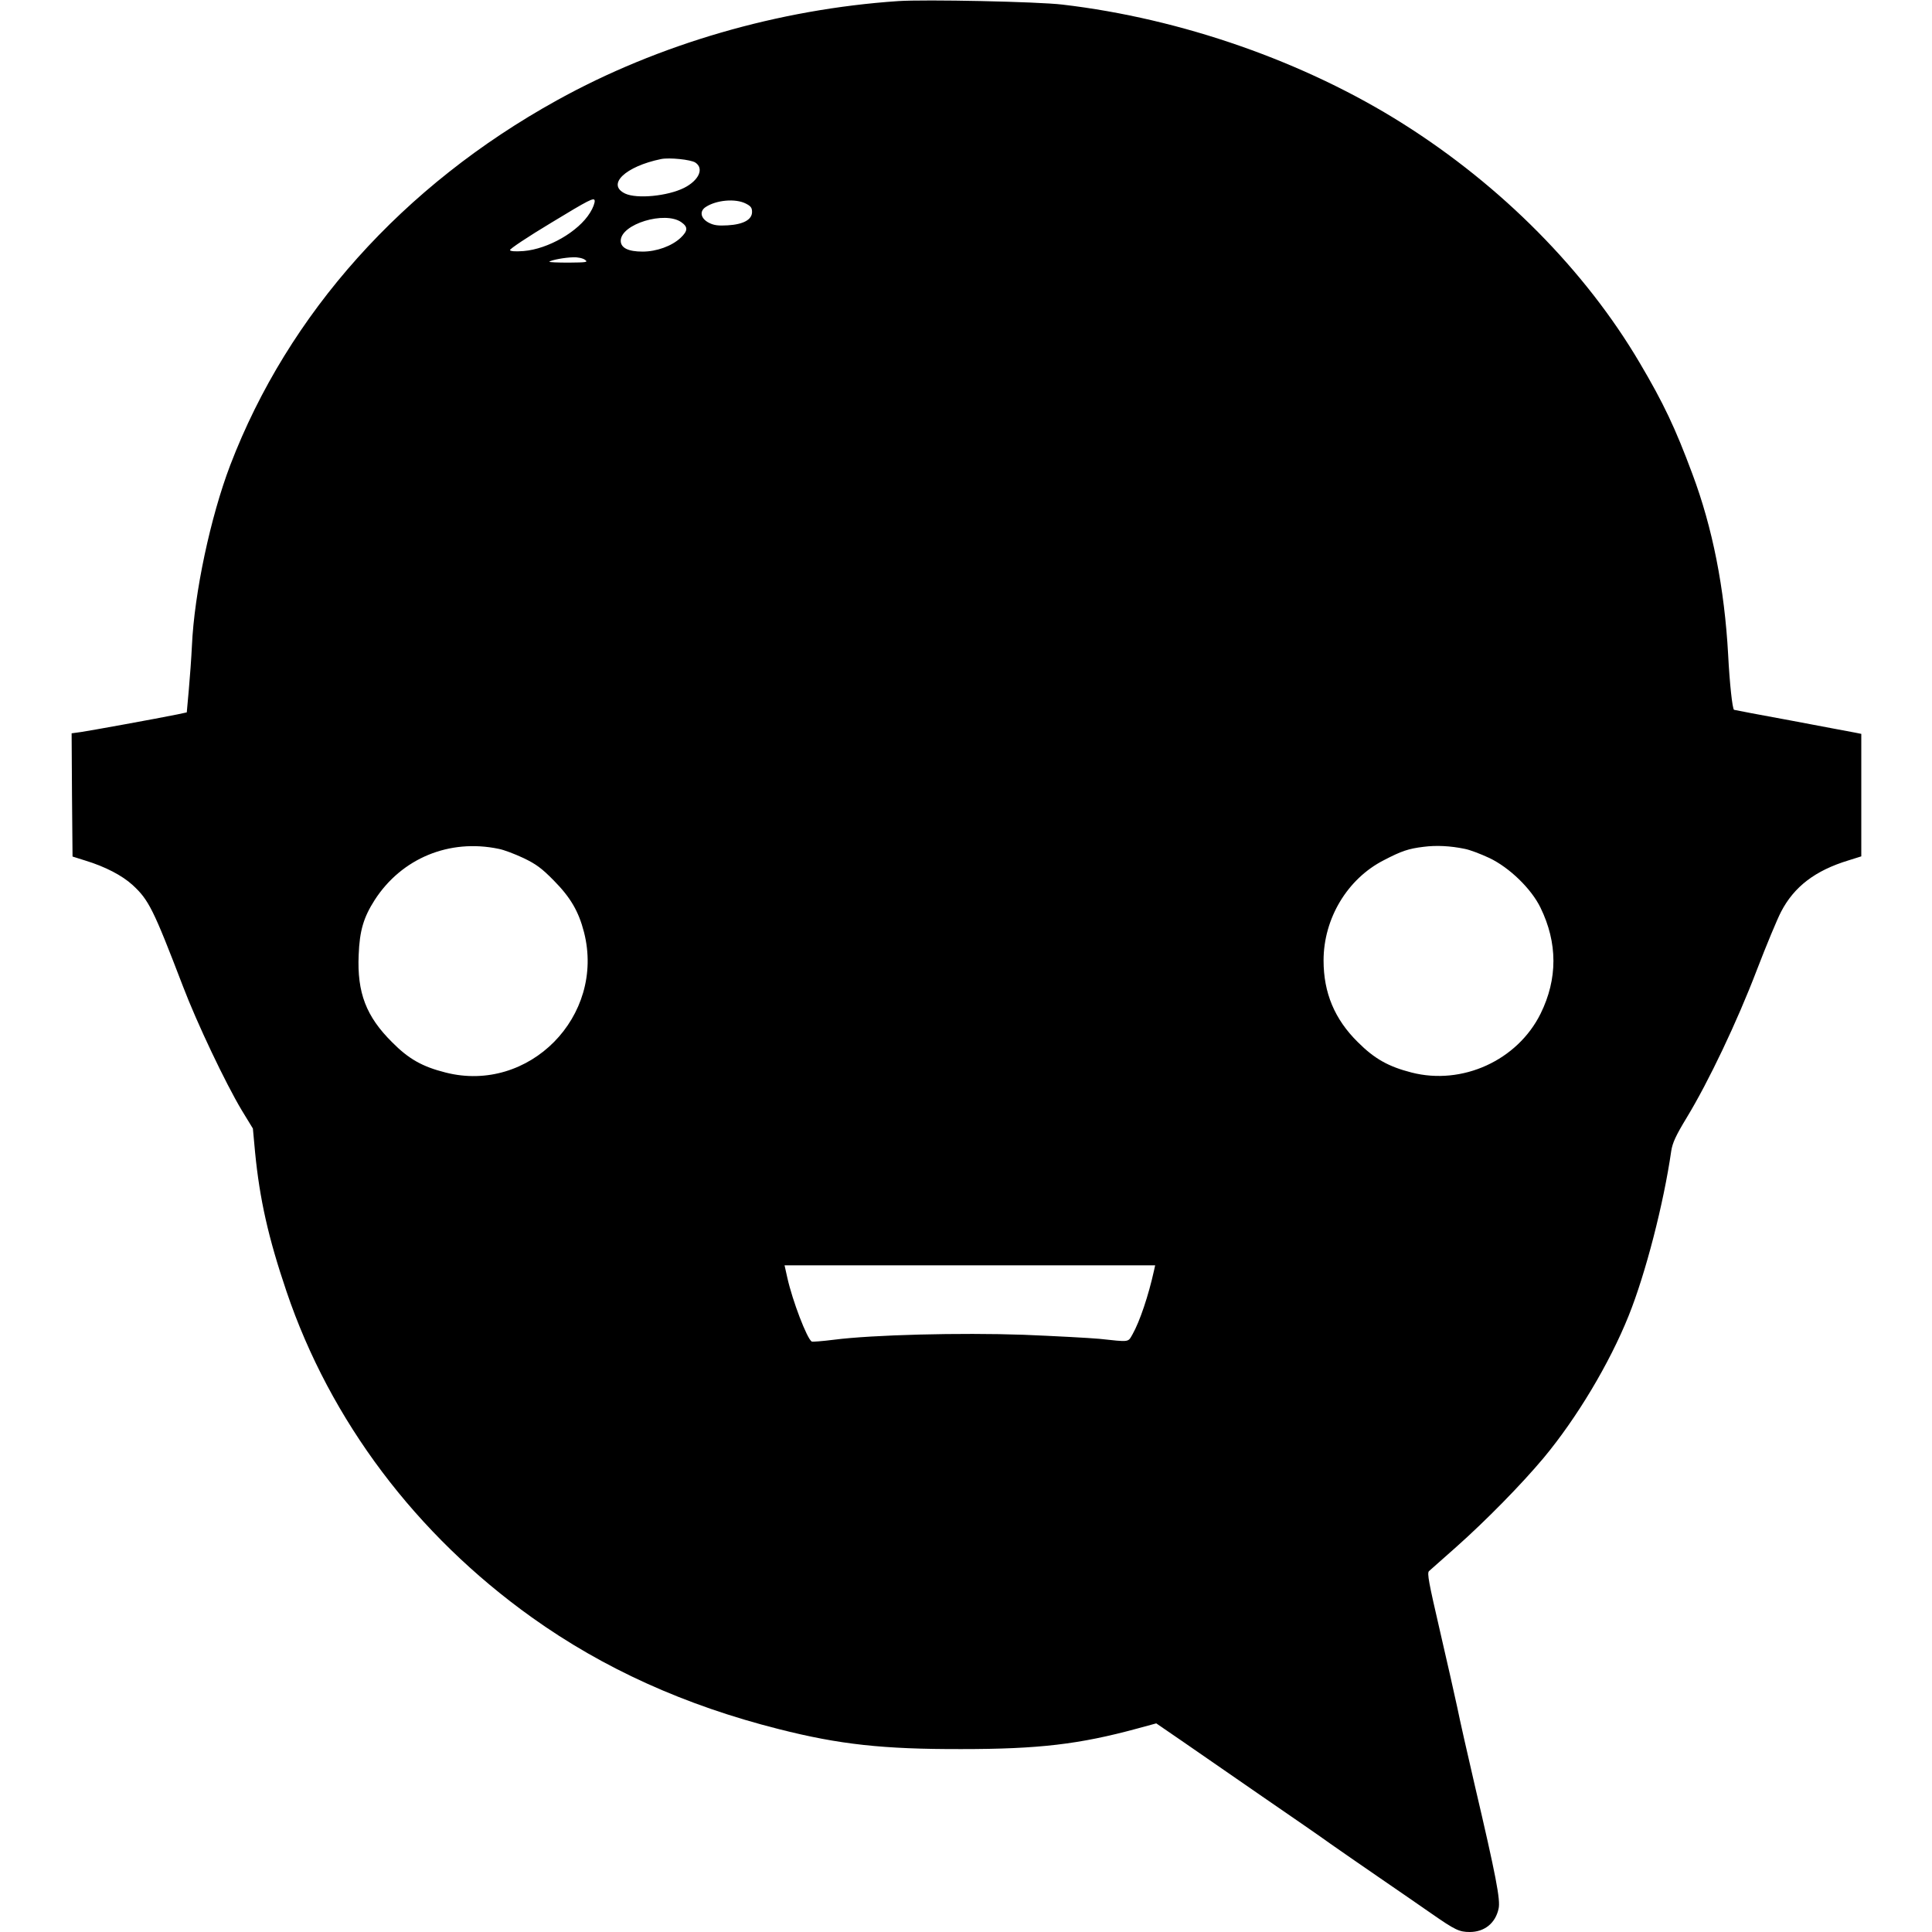
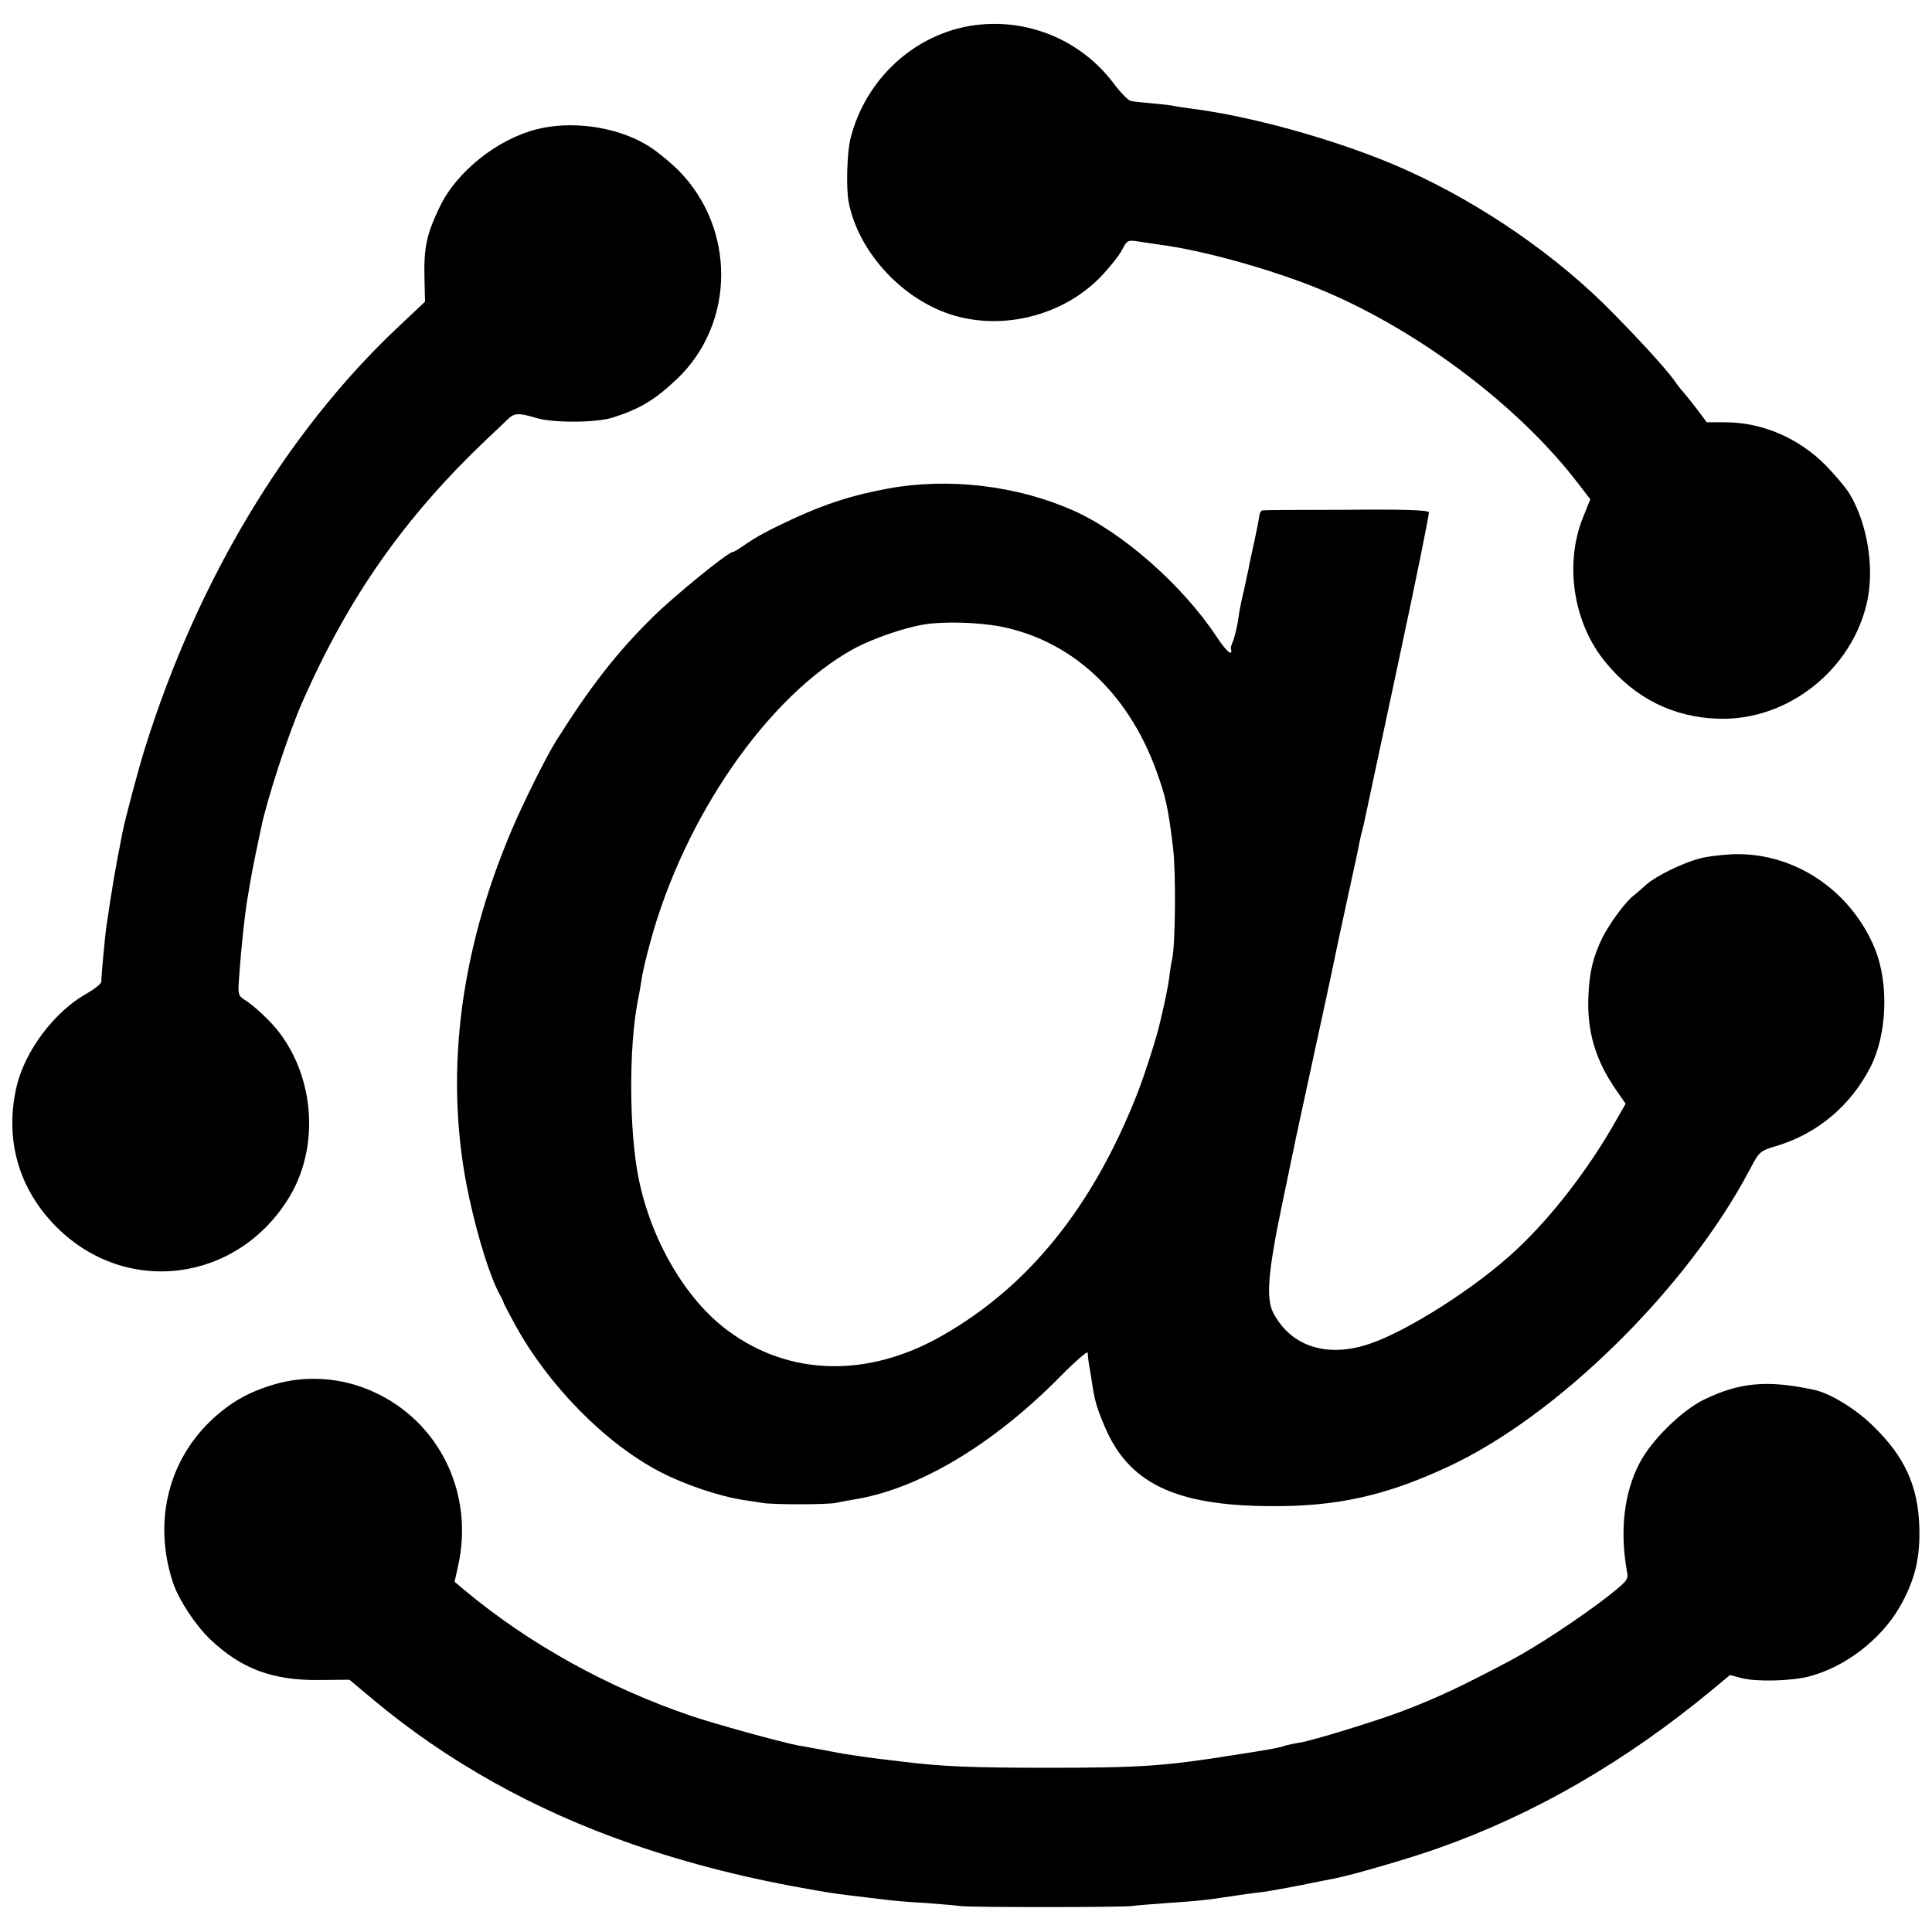
- <svg xmlns="http://www.w3.org/2000/svg" version="1.0" width="1052pt" height="1052pt" viewBox="0 0 1052 1052" preserveAspectRatio="xMidYMid meet">
-   <g transform="translate(0,1052) scale(0.1,-0.1)" fill="#000000" stroke="none">
-     <path d="M4890 10514 c-649 -44 -1305 -234 -1857 -540 -839 -464 -1463 -1161 -1779 -1986 -108 -283 -196 -697 -209 -985 -3 -65 -11 -173 -17 -240 l-11 -122 -51 -11 c-118 -24 -477 -89 -525 -96 l-51 -7 2 -335 3 -336 70 -22 c108 -33 200 -81 257 -133 88 -81 113 -131 274 -551 76 -200 232 -528 320 -675 l61 -100 12 -130 c25 -255 72 -465 171 -757 238 -704 706 -1325 1336 -1775 389 -278 833 -479 1344 -608 330 -84 569 -110 995 -109 421 0 642 26 958 112 l103 28 140 -96 c76 -53 272 -188 434 -300 162 -111 331 -228 375 -260 44 -31 161 -112 260 -180 99 -68 230 -158 290 -200 128 -89 151 -100 208 -100 80 0 140 48 157 127 11 47 -14 178 -130 673 -39 168 -82 358 -95 423 -14 65 -57 256 -96 424 -59 255 -69 307 -58 318 8 7 75 66 149 132 163 145 355 341 474 483 181 217 360 516 464 775 92 228 191 612 232 897 7 45 24 83 86 185 117 193 272 518 379 798 53 138 113 282 133 320 71 137 186 225 367 280 l70 22 0 333 0 334 -35 7 c-19 3 -174 33 -345 65 -170 31 -311 58 -313 59 -9 6 -24 144 -32 300 -20 363 -85 692 -195 985 -93 250 -157 385 -287 605 -296 502 -751 962 -1288 1301 -535 338 -1206 573 -1855 649 -133 16 -750 29 -895 19z m-1104 -879 c49 -32 20 -97 -61 -138 -90 -45 -257 -61 -321 -31 -103 49 1 148 196 188 46 9 161 -3 186 -19z m-573 -273 c-63 -103 -228 -198 -362 -209 -42 -3 -71 -2 -74 5 -4 5 96 72 226 150 204 124 232 138 235 120 2 -11 -9 -41 -25 -66z m847 50 c28 -14 35 -23 35 -46 0 -42 -47 -68 -133 -73 -51 -3 -75 0 -102 14 -45 23 -53 63 -17 86 58 38 161 47 217 19z m-350 -102 c37 -26 36 -47 -4 -85 -48 -45 -131 -75 -207 -75 -78 0 -119 20 -119 59 0 91 241 164 330 101z m-524 -205 c17 -13 8 -14 -90 -15 -60 0 -107 2 -105 5 10 9 84 23 130 24 26 1 53 -5 65 -14z m-471 -3207 c28 -5 88 -28 135 -50 69 -33 100 -56 165 -122 92 -93 136 -169 165 -282 117 -458 -300 -880 -754 -764 -127 32 -201 74 -291 165 -141 140 -191 269 -182 475 5 133 27 205 87 299 147 228 407 335 675 279z m5260 0 c28 -5 88 -28 135 -50 109 -52 228 -167 278 -270 94 -192 94 -388 1 -577 -126 -255 -427 -392 -703 -321 -125 32 -201 74 -292 165 -127 125 -187 269 -187 445 0 229 130 445 328 546 96 50 134 63 217 73 69 9 146 5 223 -11z m-1691 -2295 c-30 -137 -78 -279 -117 -348 -26 -45 -13 -43 -182 -25 -55 5 -241 15 -412 22 -345 12 -821 0 -1032 -27 -63 -8 -117 -12 -121 -10 -26 16 -105 222 -133 348 l-15 67 1009 0 1009 0 -6 -27z" />
+ <svg xmlns="http://www.w3.org/2000/svg" version="1.0" width="700pt" height="700pt" viewBox="0 0 700 700" preserveAspectRatio="xMidYMid meet">
+   <g transform="translate(0,700) scale(0.1,-0.1)" fill="#000000" stroke="none">
+     <path d="M3534 6909 c-217 -28 -399 -194 -453 -413 -12 -50 -16 -178 -6 -229 36 -183 199 -358 385 -411 182 -52 392 3 525 138 33 34 69 79 80 100 19 36 21 37 60 31 22 -3 58 -9 80 -12 146 -19 372 -81 545 -148 363 -142 749 -428 972 -722 l40 -52 -27 -67 c-68 -171 -34 -385 85 -527 105 -127 243 -196 405 -201 252 -9 489 179 541 429 25 120 0 276 -63 383 -14 24 -55 72 -89 107 -99 99 -230 155 -364 155 l-66 0 -39 52 c-22 28 -44 56 -50 62 -6 6 -18 22 -27 35 -31 45 -152 176 -257 280 -212 207 -492 392 -769 508 -221 92 -512 172 -722 199 -25 3 -52 7 -60 9 -8 2 -44 7 -80 10 -36 3 -73 7 -82 9 -9 1 -38 30 -64 65 -116 154 -307 235 -500 210z" />
+     <path d="M1946 6532 c-144 -36 -292 -154 -353 -282 -48 -100 -58 -147 -55 -264 l2 -79 -104 -98 c-400 -379 -720 -912 -909 -1514 -23 -72 -73 -259 -83 -310 -29 -147 -38 -203 -59 -345 -4 -26 -18 -176 -18 -197 0 -7 -25 -27 -55 -44 -115 -65 -222 -207 -252 -336 -44 -191 7 -371 145 -509 253 -253 657 -200 844 110 107 179 92 425 -37 595 -29 39 -93 99 -128 120 -21 14 -22 20 -18 75 7 104 21 237 30 286 2 14 7 41 10 60 3 19 12 67 20 105 8 39 17 81 20 95 20 100 101 348 151 460 168 380 370 667 667 949 33 31 68 64 78 74 22 21 39 21 100 3 60 -19 219 -18 278 1 100 32 154 65 234 141 211 202 212 546 3 756 -35 34 -88 77 -119 94 -111 64 -268 85 -392 54z" />
+     <path d="M3218 5230 c-130 -24 -223 -54 -343 -109 -96 -45 -129 -62 -187 -102 -15 -11 -30 -19 -33 -19 -17 0 -211 -158 -290 -236 -131 -129 -226 -251 -353 -453 -36 -59 -114 -215 -157 -316 -195 -457 -247 -911 -155 -1335 33 -151 77 -290 112 -353 7 -12 12 -24 13 -27 0 -3 19 -39 42 -81 121 -220 326 -428 523 -531 92 -48 219 -90 305 -103 23 -3 52 -8 65 -10 33 -7 239 -7 270 0 14 3 50 10 81 15 229 42 491 200 730 442 54 55 99 94 100 87 0 -8 2 -25 4 -39 3 -14 7 -41 10 -60 11 -74 17 -96 46 -165 86 -208 255 -290 600 -292 242 -2 418 37 644 142 398 184 869 648 1095 1078 35 66 36 67 100 86 146 45 265 145 336 283 61 117 68 301 19 426 -86 214 -292 354 -515 347 -41 -2 -95 -8 -120 -15 -65 -17 -160 -64 -195 -95 -16 -15 -37 -32 -45 -39 -28 -20 -87 -100 -113 -151 -35 -71 -49 -128 -52 -218 -5 -125 26 -228 99 -334 l36 -52 -36 -63 c-98 -173 -231 -346 -361 -467 -141 -133 -393 -294 -531 -340 -153 -52 -284 -10 -348 111 -28 52 -20 148 31 393 25 121 48 231 51 245 3 14 21 97 40 185 54 249 93 428 98 455 3 14 23 111 46 215 23 105 44 201 46 215 3 14 7 33 10 42 3 10 7 30 10 44 3 14 57 267 120 562 63 294 113 540 111 546 -3 8 -95 11 -298 9 -162 0 -299 -1 -304 -2 -6 -1 -11 -9 -12 -18 -1 -10 -9 -52 -18 -93 -9 -41 -19 -86 -21 -100 -3 -14 -10 -45 -15 -70 -15 -63 -18 -79 -24 -123 -4 -22 -11 -51 -16 -66 -6 -14 -10 -27 -10 -28 10 -35 -13 -17 -49 37 -124 189 -346 384 -525 462 -203 89 -448 118 -667 78z m402 -499 c259 -49 465 -237 569 -522 35 -97 43 -132 61 -279 11 -86 9 -349 -3 -405 -3 -11 -8 -42 -11 -70 -4 -27 -12 -68 -17 -90 -5 -22 -12 -51 -15 -65 -10 -49 -57 -196 -86 -269 -161 -406 -391 -691 -702 -869 -269 -155 -556 -149 -779 17 -152 112 -278 327 -323 551 -35 172 -36 475 -3 645 6 28 12 66 15 85 3 19 16 76 30 126 123 454 426 891 735 1062 69 38 188 79 261 90 71 11 189 7 268 -7z" />
+     <path d="M997 1985 c-100 -29 -168 -69 -241 -140 -150 -149 -199 -366 -130 -577 20 -62 81 -155 135 -207 112 -107 227 -150 395 -148 l110 1 85 -71 c267 -224 585 -402 938 -524 207 -72 426 -127 666 -168 56 -10 85 -14 195 -27 25 -3 58 -7 75 -9 16 -2 74 -7 130 -10 55 -4 111 -9 125 -11 31 -5 571 -5 620 0 19 3 78 7 130 11 91 6 146 11 200 20 62 9 108 16 145 20 22 3 85 14 140 25 55 11 109 22 121 24 66 13 276 74 379 111 346 123 670 310 982 567 l71 59 42 -11 c53 -14 179 -11 245 6 130 34 259 133 327 250 56 97 76 180 72 294 -5 146 -53 252 -165 361 -64 64 -159 122 -219 134 -169 36 -269 26 -398 -37 -79 -39 -187 -145 -230 -226 -58 -109 -74 -248 -47 -397 6 -28 0 -34 -72 -91 -94 -73 -257 -181 -348 -229 -177 -94 -270 -138 -400 -187 -99 -37 -318 -104 -366 -112 -20 -3 -42 -8 -50 -10 -20 -8 -59 -15 -189 -35 -250 -40 -339 -46 -675 -46 -273 0 -385 5 -515 21 -25 3 -58 7 -75 9 -45 5 -127 17 -150 21 -66 12 -143 27 -164 30 -66 13 -298 77 -387 107 -305 104 -587 261 -819 454 l-38 32 13 58 c61 276 -81 546 -340 644 -103 39 -220 44 -323 14z" />
  </g>
</svg>
